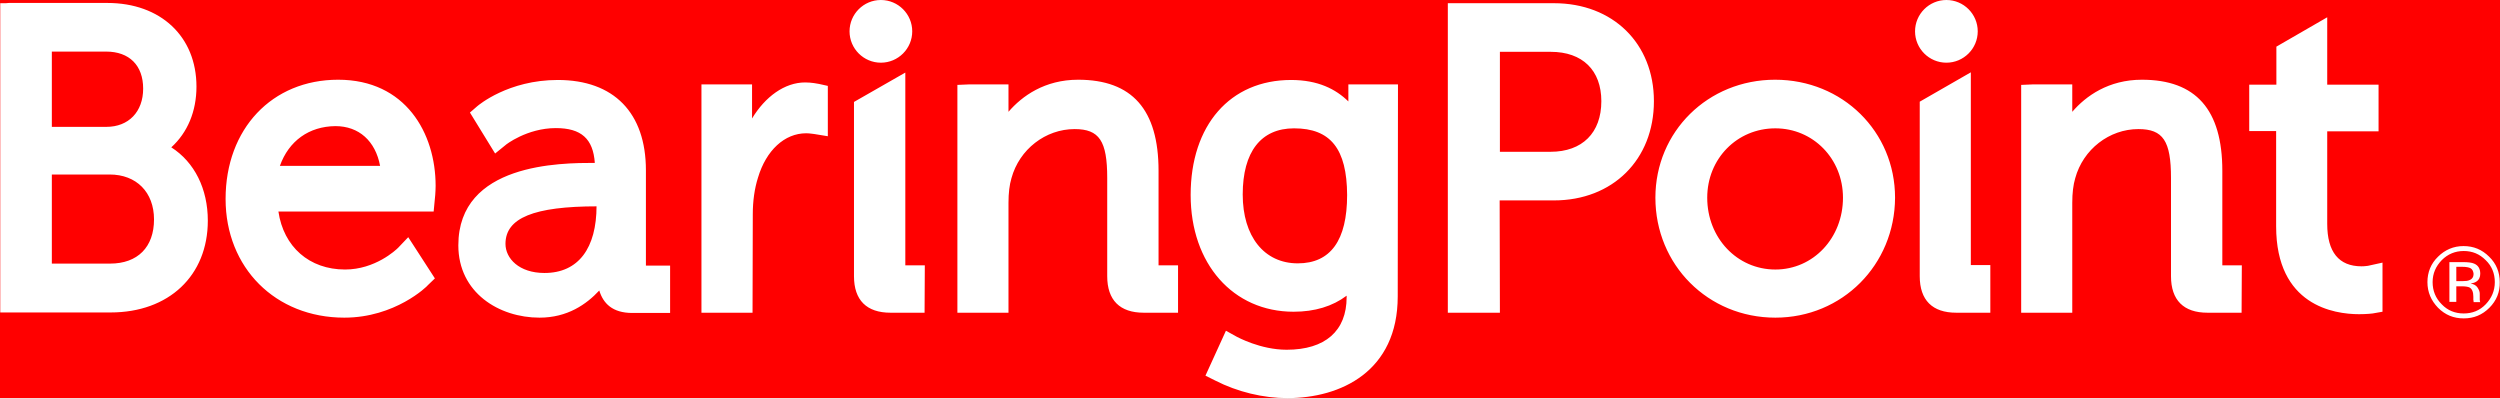
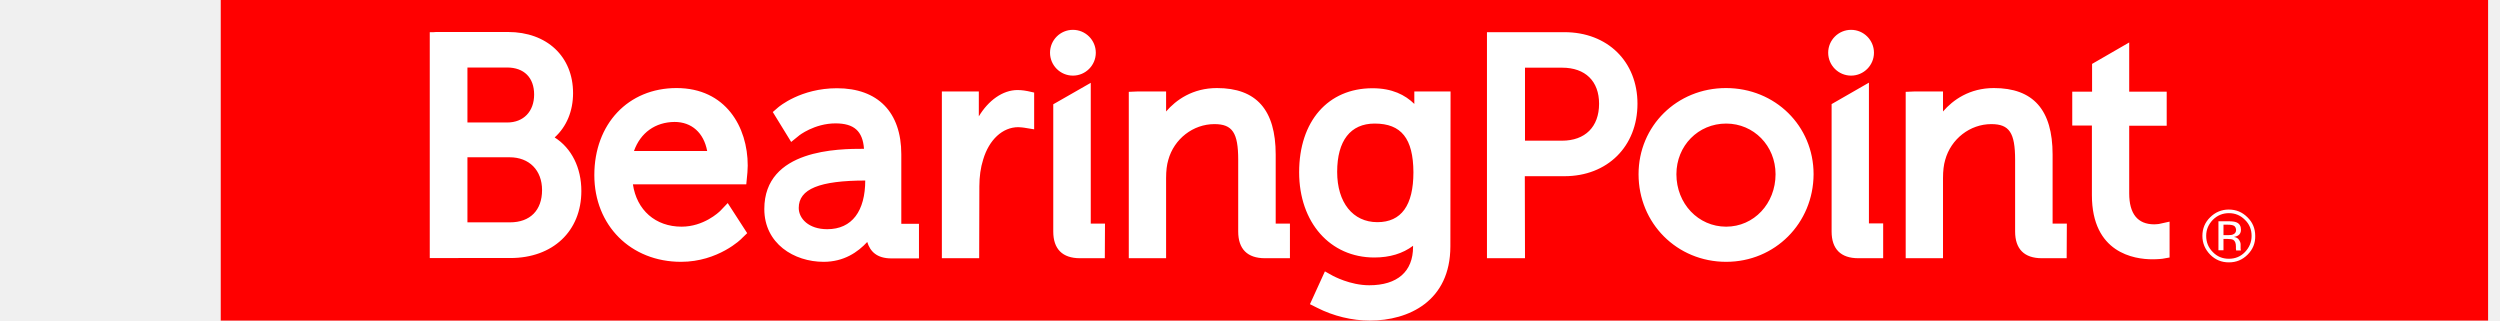
- <svg xmlns="http://www.w3.org/2000/svg" width="612" height="97.458" viewBox="0 347.271 612 97.458">
-   <rect fill="#F00" x="0" y="347.271" width="612" height="97.458" />
+ <svg xmlns="http://www.w3.org/2000/svg" width="760" height="97.458" viewBox="-70 337.271 690 107.458">
+   <rect fill="#F00" x="-70" y="337.271" width="760" height="107.458" />
  <path fill="#FFF" d="M68.517 387.874h24.531c-1.148-6.103-5.196-9.729-10.937-9.729-6.464.061-11.419 3.626-13.594 9.729m15.769 37.158c-16.857 0-29.062-12.205-29.062-29.063 0-17.159 11.358-29.183 27.552-29.183 16.494 0 23.865 13.051 23.865 25.98 0 1.269-.181 3.505-.241 3.746l-.241 2.538H68.155c1.269 8.64 7.553 14.198 16.313 14.198 7.371 0 12.446-4.772 12.99-5.316l2.478-2.599 6.525 10.091-1.692 1.631c-.181.304-8.035 7.977-20.483 7.977m-71.597-46.705h13.353c5.438 0 9.003-3.686 9.003-9.365s-3.384-9.063-9.063-9.063H12.689v18.428zm0 33.473h14.259c6.768 0 10.755-4.048 10.755-10.814 0-6.646-4.29-10.997-10.876-10.997H12.689V411.8zm-3.022 11.963H.061v-75.708H1.39l.785-.061h24.107c13.052 0 21.813 8.217 21.813 20.482 0 6.042-2.176 11.238-6.163 14.863 5.68 3.626 8.942 10.151 8.942 17.945 0 13.474-9.547 22.477-23.806 22.477H9.667v.002zm477.565.061h-8.339c-5.86 0-8.941-3.082-8.941-8.942v-42.718l12.507-7.189v47.188h4.773v11.661zm-10.755-61.206c-4.229 0-7.674-3.444-7.674-7.674s3.444-7.673 7.674-7.673c4.229 0 7.673 3.443 7.673 7.673s-3.445 7.674-7.673 7.674m-250.142 61.206h-8.338c-5.86 0-8.942-3.082-8.942-8.942v-42.657l12.567-7.189v47.188h4.773l-.06 11.6zm-10.694-61.206c-4.229 0-7.673-3.444-7.673-7.674s3.443-7.673 7.673-7.673 7.674 3.443 7.674 7.673-3.445 7.674-7.674 7.674m-31.419 61.206h-12.507v-55.89h12.387v8.338c3.202-5.316 7.976-8.821 12.99-8.821 1.57 0 3.081.303 3.384.363l2.175.483v12.325l-3.323-.544c-.182 0-1.088-.181-1.994-.181-5.256 0-9.788 4.169-11.781 10.875-.847 2.659-1.27 5.74-1.27 8.942l-.061 24.11zm364.518 0h-8.338c-5.861 0-8.942-3.082-8.942-8.942v-24.048c0-9.063-1.934-11.963-7.976-11.963-7.13 0-13.534 4.954-15.468 12.023-.483 1.632-.725 3.625-.725 6.042v26.888h-12.508v-55.769l2.84-.121h9.668v6.707c3.322-3.867 8.882-7.854 17.038-7.854 13.232 0 19.697 7.311 19.697 22.295v23.142h4.773l-.059 11.6zm-260.413 0h-8.339c-5.86 0-8.941-3.082-8.941-8.942v-24.048c0-9.063-1.934-11.963-7.976-11.963-7.13 0-13.534 4.954-15.468 12.023-.483 1.632-.726 3.625-.726 6.042v26.888H234.37v-55.769l2.84-.121h9.667v6.707c3.323-3.867 8.882-7.854 17.039-7.854 13.231 0 19.697 7.311 19.697 22.295v23.142h4.772v11.601h-.058zm28.457-45.135c-8.096 0-12.567 5.74-12.567 16.193 0 10.271 5.257 16.857 13.474 16.857 8.036 0 12.085-5.619 12.085-16.737-.061-11.297-4.049-16.313-12.992-16.313m-1.63 66.04c-5.921 0-12.205-1.511-17.643-4.29l-2.417-1.208 5.015-10.997 2.719 1.511c.061 0 5.68 3.143 12.145 3.143 9.426 0 14.683-4.593 14.683-12.87v-.362c-3.444 2.598-7.795 3.927-12.99 3.927-14.804 0-25.195-11.722-25.195-28.579 0-17.099 9.667-28.155 24.591-28.155 6.586 0 10.936 2.235 14.018 5.256v-4.169h12.145l-.061 51.901c-.003 18.367-13.96 24.892-27.01 24.892m262.345-20.543c-6.103 0-20.301-2.114-20.301-21.51v-23.322h-6.586v-11.359h6.646v-9.305l12.446-7.189v16.494h12.567v11.42h-12.567v22.657c0 6.889 2.84 10.393 8.398 10.393.846 0 1.39-.121 1.571-.121l3.564-.785v12.023l-2.417.424c.003 0-1.387.18-3.321.18m-142.894-45.497c-9.365 0-16.676 7.432-16.676 16.979 0 9.849 7.311 17.582 16.676 17.582 9.305 0 16.556-7.733 16.556-17.582-.001-9.547-7.312-16.979-16.556-16.979m0 46.343c-16.495 0-29.364-12.93-29.364-29.364 0-16.192 12.869-28.881 29.304-28.881 16.495 0 29.364 12.688 29.364 28.881-.06 16.434-12.93 29.364-29.304 29.364m-67.429-40.603h12.386c7.794 0 12.446-4.652 12.446-12.386 0-7.553-4.592-12.085-12.386-12.085h-12.446v24.471zm0 39.395h-12.749v-75.768h25.98c14.44 0 24.471 9.849 24.471 23.987 0 14.319-10.091 24.289-24.471 24.289h-13.292l.061 27.492zm-220.958-26.042c-15.528 0-22.477 2.84-22.477 9.185 0 3.564 3.323 7.13 9.546 7.13 8.339 0 12.749-6.103 12.749-16.435l.182.12zm-14.139 27.25c-9.909 0-19.878-6.103-19.878-17.703 0-20.12 25.014-20.181 33.412-20.181-.423-5.921-3.323-8.52-9.547-8.52-7.068 0-12.325 4.109-12.325 4.17l-2.538 2.054-6.162-10.029 1.813-1.571c.302-.242 7.552-6.404 19.696-6.404 13.716 0 21.57 8.035 21.57 22.113v23.322h5.922v11.602h-9.245c-4.894 0-7.129-2.356-8.096-5.499-3.142 3.383-7.795 6.646-14.622 6.646m472.731-12.084c-.423-.241-1.148-.362-2.055-.362h-1.45v3.504h1.571c.725 0 1.269-.061 1.632-.241.664-.242 1.026-.786 1.026-1.511-.06-.665-.301-1.149-.724-1.39m-1.813-1.511c1.208 0 2.114.121 2.658.362 1.027.424 1.511 1.27 1.511 2.478 0 .846-.303 1.511-.967 1.934-.362.241-.785.362-1.39.483.785.121 1.329.423 1.691.967s.544 1.027.544 1.511v1.451c0 .241.061.423.061.483l.061.121h-1.632v-.242l-.06-.303v-.785c0-1.147-.303-1.873-.907-2.235-.362-.182-.966-.302-1.933-.302h-1.33v3.807h-1.691v-9.729h3.384v-.001zm-5.257-.483c-1.45 1.511-2.235 3.263-2.235 5.378 0 2.114.725 3.927 2.235 5.438 1.45 1.511 3.263 2.236 5.377 2.236 2.115 0 3.928-.726 5.378-2.236s2.235-3.323 2.235-5.438c0-2.115-.725-3.928-2.235-5.378-1.511-1.511-3.263-2.235-5.378-2.235-2.053 0-3.866.724-5.377 2.235m11.662 11.662c-1.752 1.752-3.807 2.598-6.284 2.598s-4.531-.846-6.283-2.598c-1.691-1.753-2.599-3.808-2.599-6.284 0-2.417.847-4.532 2.599-6.224 1.691-1.691 3.807-2.598 6.224-2.598 2.477 0 4.531.846 6.283 2.598 1.752 1.691 2.599 3.807 2.599 6.224.059 2.417-.787 4.531-2.539 6.284" />
</svg>
